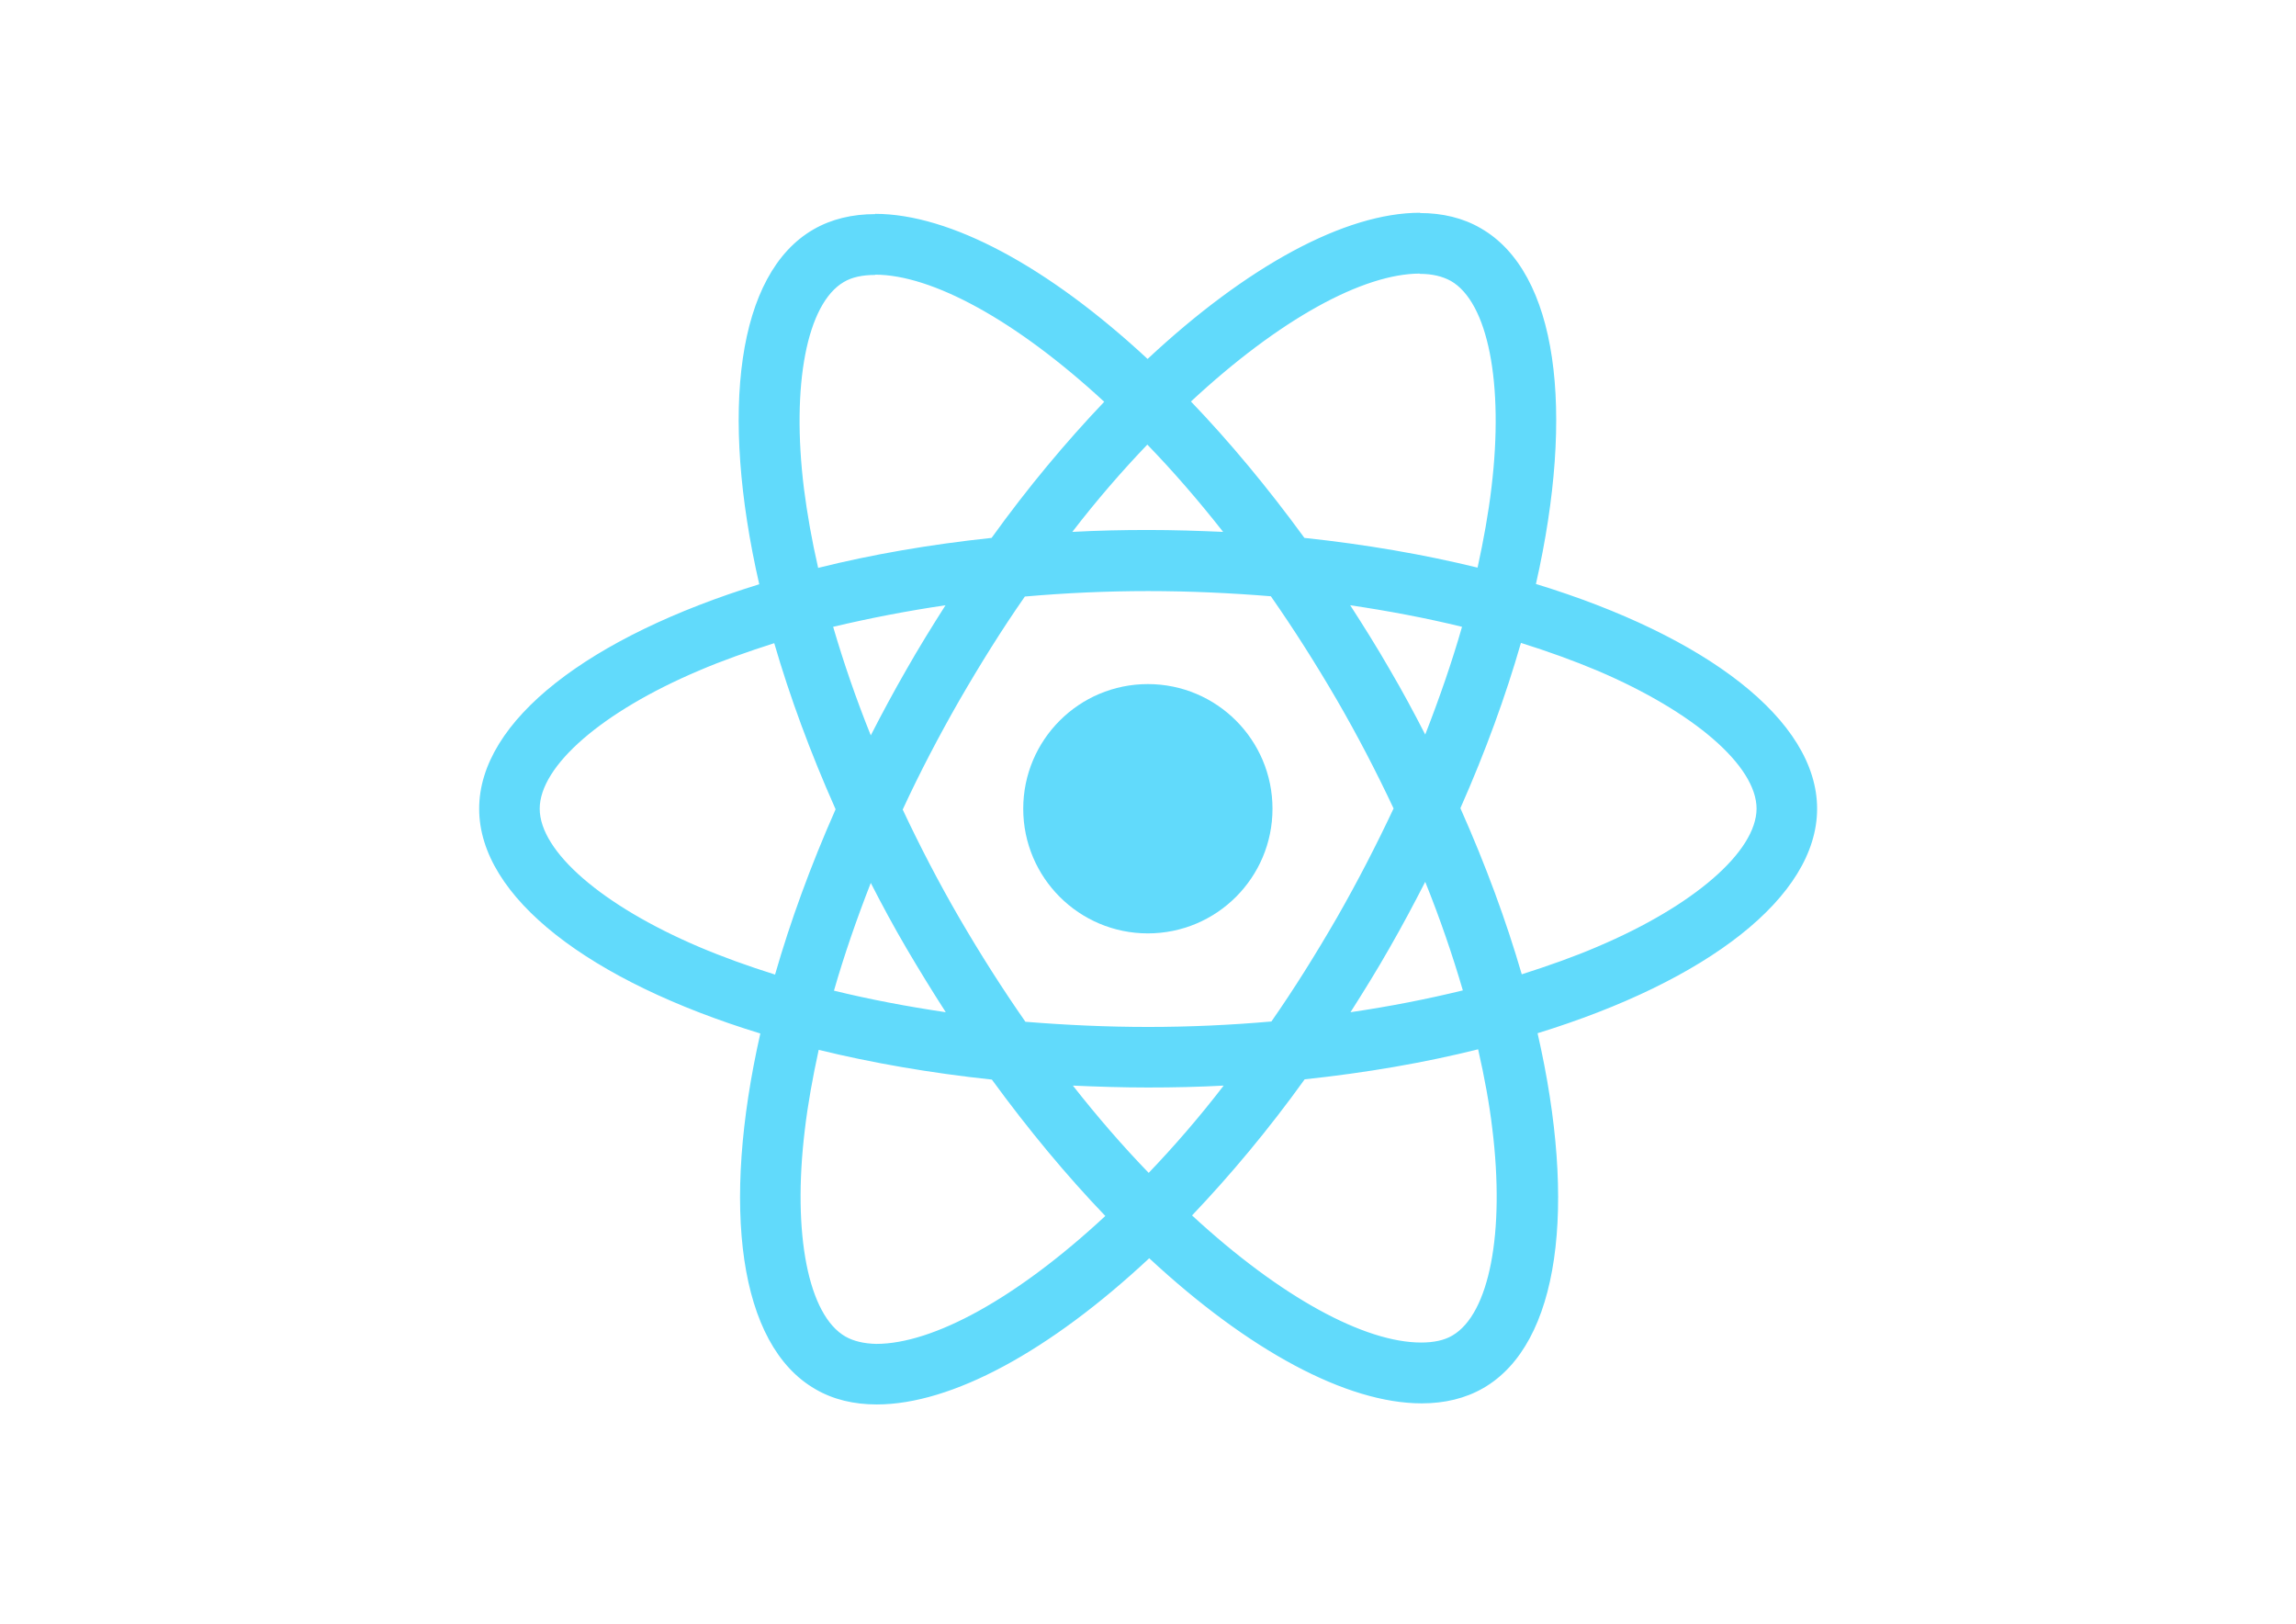
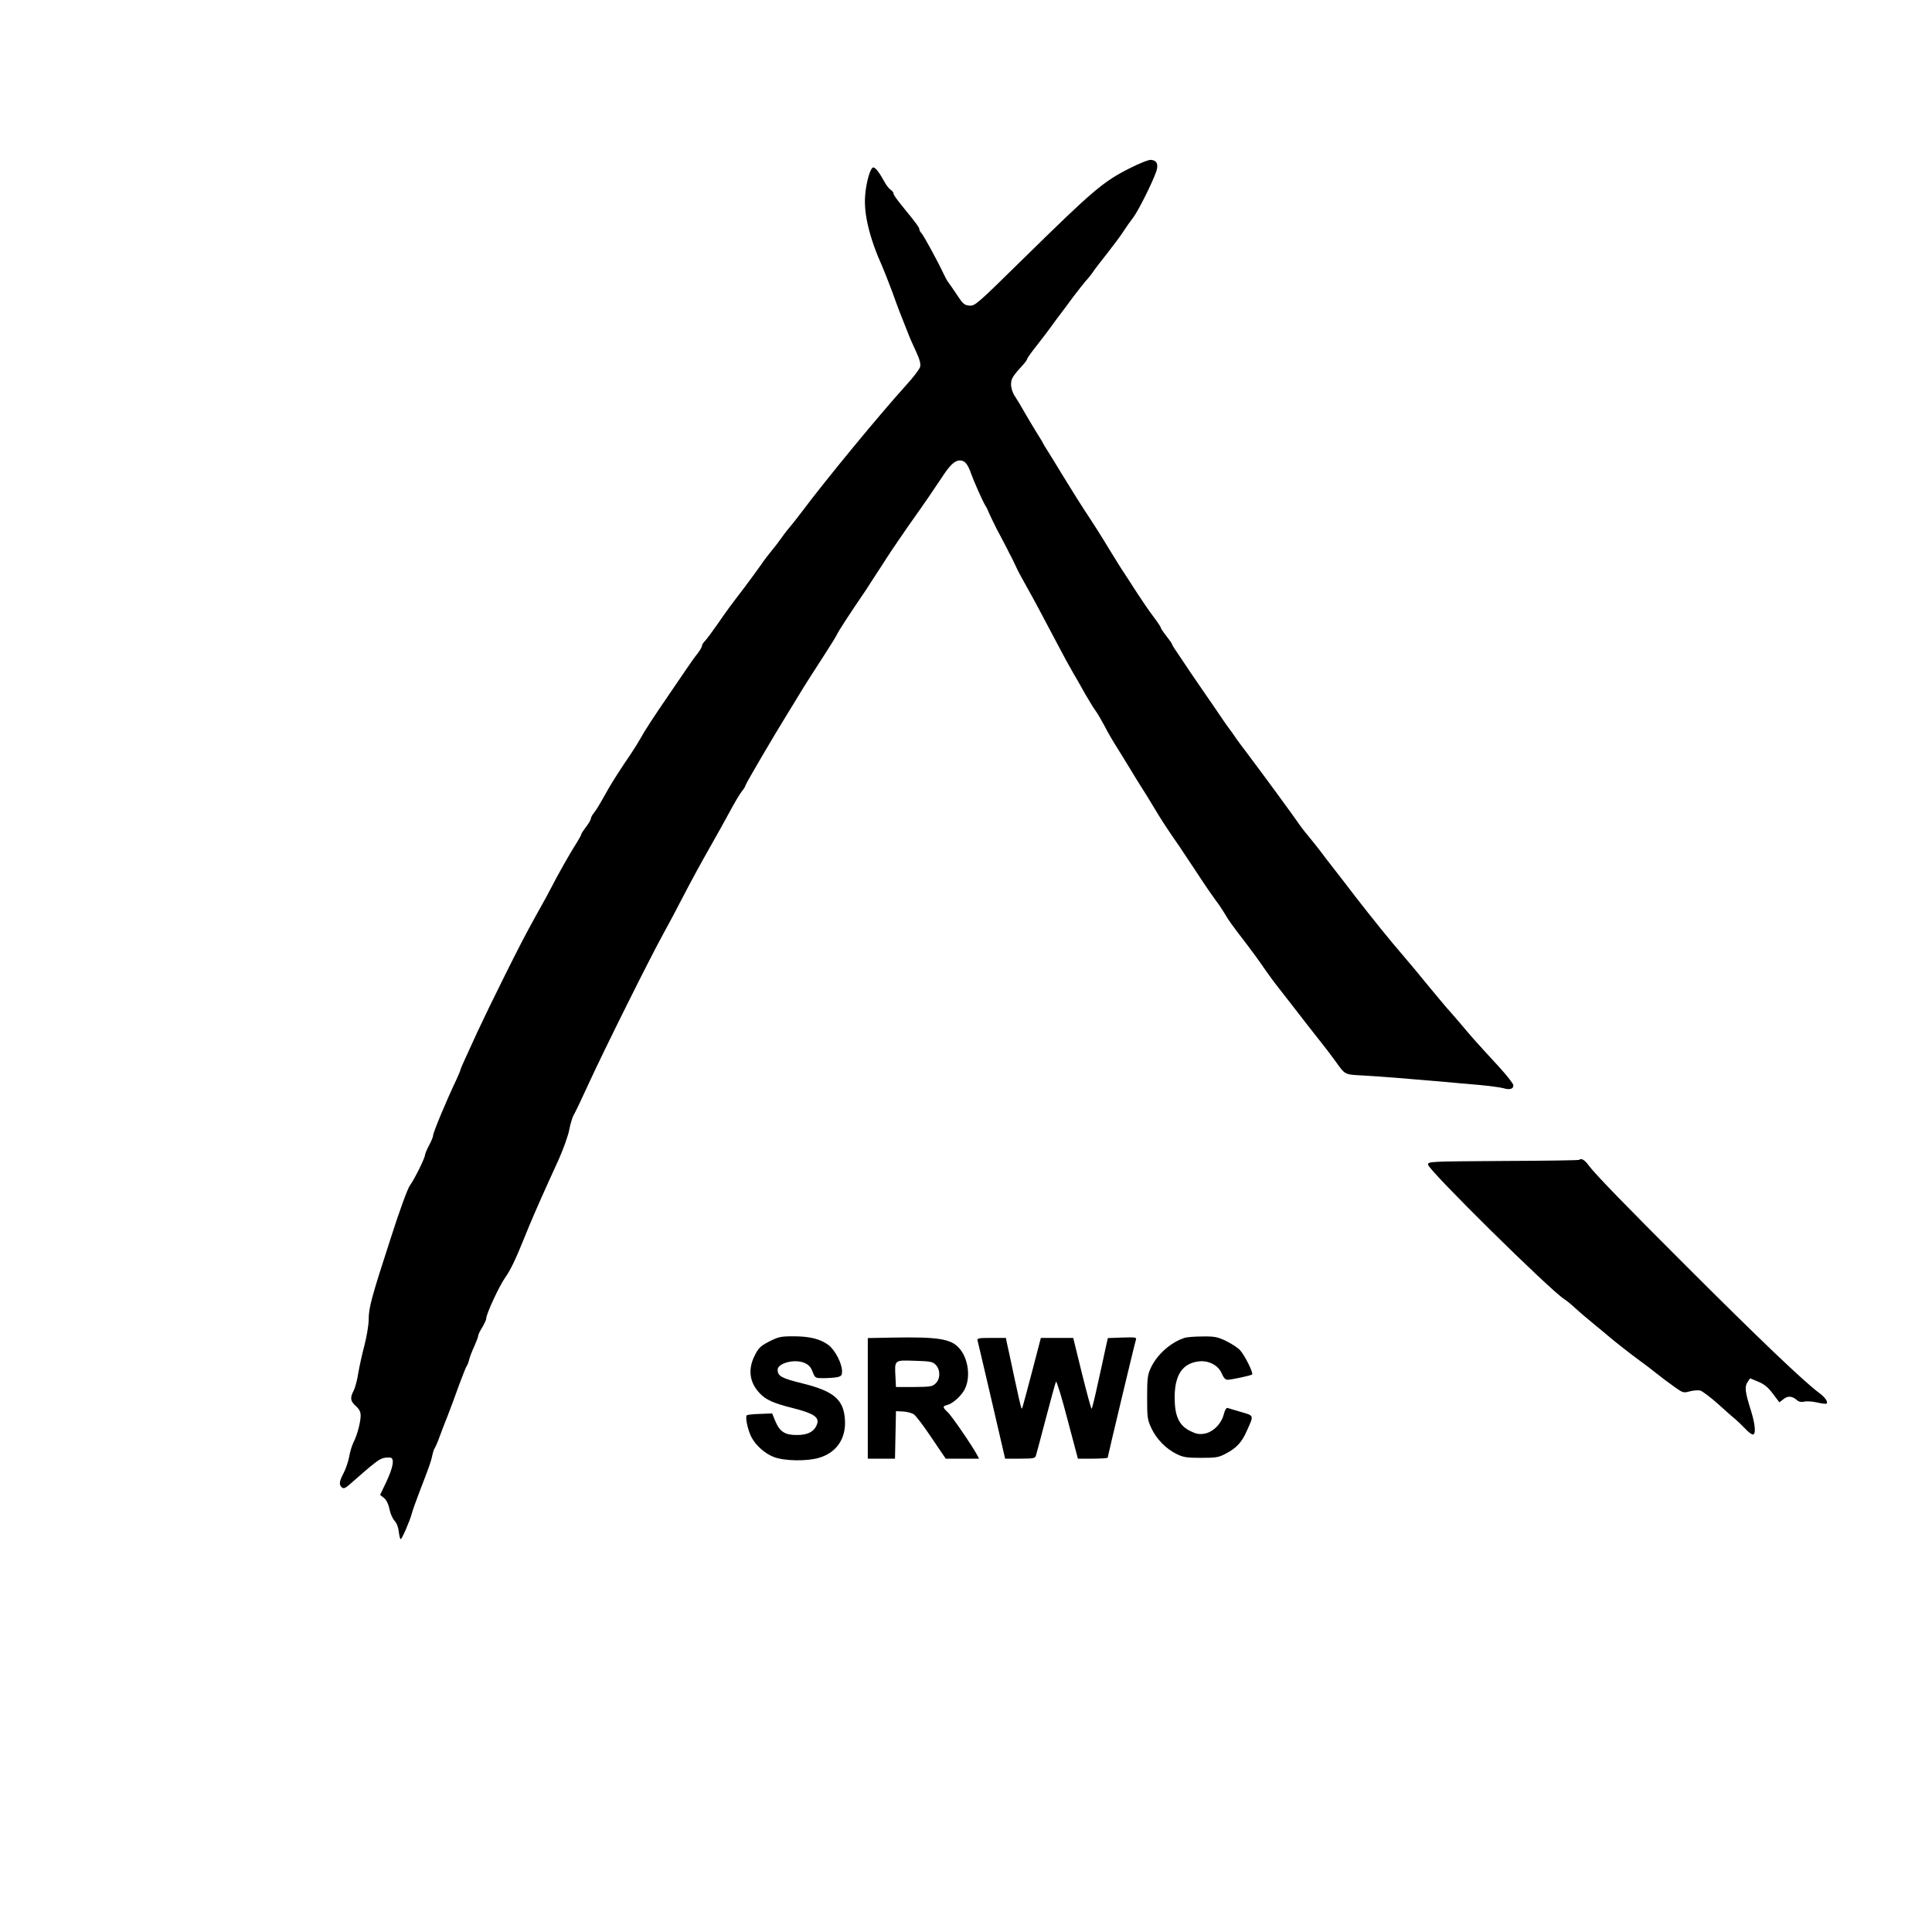
- <svg xmlns="http://www.w3.org/2000/svg" viewBox="0 0 841.9 595.3">
-   <g fill="#61DAFB">
-     <path d="M666.3 296.5c0-32.5-40.7-63.3-103.1-82.4 14.4-63.6 8-114.2-20.2-130.4-6.5-3.8-14.1-5.6-22.4-5.6v22.3c4.6 0 8.3.9 11.4 2.6 13.6 7.8 19.5 37.5 14.9 75.7-1.1 9.4-2.9 19.3-5.1 29.4-19.6-4.8-41-8.5-63.5-10.9-13.5-18.5-27.5-35.3-41.6-50 32.6-30.3 63.2-46.9 84-46.9V78c-27.5 0-63.5 19.6-99.9 53.6-36.4-33.8-72.4-53.2-99.9-53.2v22.3c20.7 0 51.4 16.5 84 46.6-14 14.7-28 31.4-41.3 49.9-22.6 2.4-44 6.1-63.6 11-2.3-10-4-19.7-5.2-29-4.7-38.2 1.1-67.9 14.6-75.8 3-1.8 6.9-2.6 11.5-2.6V78.5c-8.4 0-16 1.8-22.6 5.6-28.1 16.2-34.4 66.7-19.9 130.1-62.2 19.2-102.7 49.9-102.7 82.3 0 32.5 40.7 63.3 103.1 82.4-14.4 63.6-8 114.2 20.2 130.4 6.5 3.8 14.1 5.6 22.5 5.6 27.5 0 63.5-19.6 99.9-53.6 36.4 33.8 72.4 53.2 99.9 53.2 8.4 0 16-1.8 22.6-5.6 28.1-16.2 34.4-66.7 19.9-130.1 62-19.1 102.5-49.9 102.5-82.3zm-130.2-66.7c-3.7 12.9-8.3 26.2-13.5 39.5-4.1-8-8.4-16-13.1-24-4.6-8-9.5-15.8-14.4-23.4 14.2 2.1 27.9 4.7 41 7.9zm-45.8 106.5c-7.8 13.5-15.8 26.3-24.1 38.2-14.9 1.3-30 2-45.2 2-15.1 0-30.2-.7-45-1.9-8.3-11.9-16.4-24.6-24.2-38-7.6-13.1-14.5-26.4-20.8-39.8 6.2-13.4 13.2-26.8 20.7-39.9 7.8-13.5 15.8-26.3 24.1-38.2 14.9-1.3 30-2 45.2-2 15.1 0 30.2.7 45 1.9 8.3 11.9 16.4 24.6 24.2 38 7.6 13.1 14.5 26.4 20.8 39.8-6.3 13.4-13.2 26.8-20.7 39.9zm32.3-13c5.4 13.4 10 26.8 13.8 39.8-13.1 3.2-26.9 5.9-41.2 8 4.9-7.7 9.8-15.6 14.4-23.7 4.6-8 8.9-16.1 13-24.1zM421.2 430c-9.3-9.6-18.6-20.3-27.8-32 9 .4 18.2.7 27.5.7 9.4 0 18.7-.2 27.8-.7-9 11.7-18.3 22.4-27.5 32zm-74.4-58.9c-14.2-2.1-27.9-4.7-41-7.9 3.7-12.9 8.3-26.2 13.5-39.5 4.1 8 8.4 16 13.1 24 4.7 8 9.5 15.8 14.4 23.4zM420.7 163c9.3 9.6 18.6 20.3 27.8 32-9-.4-18.2-.7-27.5-.7-9.4 0-18.7.2-27.8.7 9-11.7 18.3-22.4 27.5-32zm-74 58.9c-4.9 7.7-9.8 15.6-14.4 23.7-4.6 8-8.9 16-13 24-5.4-13.4-10-26.8-13.8-39.8 13.1-3.1 26.9-5.8 41.2-7.9zm-90.5 125.2c-35.4-15.1-58.3-34.9-58.3-50.6 0-15.7 22.9-35.6 58.3-50.6 8.6-3.7 18-7 27.7-10.1 5.7 19.6 13.2 40 22.5 60.9-9.2 20.8-16.6 41.1-22.2 60.6-9.9-3.1-19.3-6.5-28-10.2zM310 490c-13.6-7.8-19.5-37.5-14.9-75.7 1.1-9.4 2.9-19.3 5.1-29.4 19.6 4.8 41 8.5 63.5 10.9 13.5 18.5 27.5 35.3 41.6 50-32.6 30.3-63.2 46.9-84 46.9-4.5-.1-8.3-1-11.3-2.7zm237.2-76.2c4.7 38.2-1.1 67.9-14.6 75.8-3 1.8-6.9 2.6-11.5 2.6-20.7 0-51.4-16.5-84-46.6 14-14.7 28-31.4 41.3-49.9 22.6-2.4 44-6.1 63.6-11 2.3 10.1 4.1 19.8 5.2 29.1zm38.5-66.7c-8.6 3.7-18 7-27.7 10.1-5.7-19.6-13.2-40-22.5-60.9 9.2-20.8 16.6-41.1 22.2-60.6 9.9 3.1 19.3 6.5 28.1 10.2 35.4 15.1 58.3 34.9 58.3 50.6-.1 15.7-23 35.6-58.4 50.6zM320.8 78.4z" />
-     <circle cx="420.9" cy="296.5" r="45.7" />
-     <path d="M520.5 78.1z" />
+ <svg xmlns="http://www.w3.org/2000/svg" version="1.0" width="1200pt" height="1200pt" viewBox="0 0 1200 1200" preserveAspectRatio="xMidYMid meet">
+   <g transform="translate(0,1200) scale(0.1,-0.1)" fill="#000000" stroke="none">
+     <path d="M7015 10954 c-164 -83 -226 -136 -654 -556 -295 -290 -305 -299 -340 -296 -32 3 -40 10 -78 68 -24 36 -48 71 -54 78 -6 7 -19 32 -30 55 -32 69 -120 231 -135 248 -8 8 -14 20 -14 26 0 10 -22 40 -90 123 -53 65 -70 89 -70 98 0 6 -8 17 -19 24 -10 7 -27 29 -37 48 -34 61 -56 90 -70 90 -17 0 -43 -86 -50 -170 -11 -114 26 -268 108 -450 11 -25 37 -92 59 -150 35 -98 51 -140 98 -257 10 -27 33 -79 51 -117 22 -48 30 -76 25 -95 -4 -14 -43 -66 -89 -116 -158 -174 -498 -586 -648 -787 -26 -35 -60 -77 -75 -95 -16 -18 -39 -49 -53 -69 -14 -20 -39 -53 -56 -73 -17 -20 -46 -58 -65 -86 -19 -27 -66 -92 -106 -145 -40 -52 -81 -106 -91 -120 -11 -14 -45 -63 -77 -109 -32 -46 -67 -93 -77 -103 -10 -10 -18 -23 -18 -30 0 -6 -12 -27 -27 -47 -16 -19 -50 -67 -76 -106 -26 -38 -74 -108 -105 -154 -92 -134 -150 -223 -173 -266 -12 -22 -39 -65 -59 -95 -60 -88 -113 -170 -141 -219 -54 -96 -72 -127 -90 -150 -11 -13 -19 -29 -19 -36 0 -6 -13 -29 -30 -51 -16 -21 -30 -42 -30 -47 0 -4 -15 -31 -33 -60 -35 -53 -118 -201 -154 -272 -19 -37 -34 -65 -97 -177 -68 -124 -98 -181 -196 -378 -59 -118 -133 -271 -165 -340 -31 -69 -68 -148 -81 -177 -13 -28 -24 -55 -24 -58 0 -3 -11 -30 -24 -58 -66 -139 -146 -332 -146 -350 0 -8 -11 -35 -25 -61 -14 -26 -25 -53 -25 -59 0 -19 -67 -154 -94 -190 -14 -19 -63 -152 -119 -327 -120 -370 -137 -432 -137 -506 0 -32 -12 -104 -26 -159 -15 -55 -32 -134 -39 -175 -6 -41 -19 -89 -28 -107 -24 -45 -21 -66 13 -96 22 -20 30 -36 30 -60 0 -41 -22 -122 -44 -165 -9 -18 -22 -58 -27 -89 -6 -32 -22 -78 -35 -103 -27 -51 -30 -73 -10 -89 10 -8 20 -5 42 14 166 146 190 164 221 170 18 3 38 3 43 0 20 -12 9 -64 -29 -146 l-40 -84 25 -20 c15 -13 27 -38 33 -68 5 -27 19 -59 31 -72 14 -15 24 -41 27 -69 3 -25 8 -46 12 -46 8 1 57 114 69 160 5 19 26 78 46 130 66 171 74 195 81 230 4 19 11 40 15 45 4 6 17 35 28 65 11 30 34 91 52 135 17 44 49 129 70 189 22 60 44 114 48 120 5 6 12 24 16 41 4 16 18 54 32 83 13 29 24 58 24 65 0 7 11 30 25 52 13 22 25 47 25 55 0 29 82 205 118 255 32 45 66 115 122 255 34 85 82 196 145 335 8 17 37 82 66 145 28 63 58 146 65 184 7 38 20 78 27 90 8 12 51 102 96 201 95 207 383 785 461 925 29 52 88 163 130 245 43 83 115 215 161 295 45 80 93 165 106 190 43 80 73 132 93 158 11 13 20 28 20 33 0 8 178 312 263 449 22 36 52 84 66 108 33 55 82 132 165 260 37 57 70 111 74 120 5 15 90 145 160 247 15 22 32 47 37 56 6 9 30 47 55 85 25 38 50 76 55 85 16 26 127 189 170 249 60 84 132 189 172 250 53 82 83 110 115 110 31 0 49 -22 71 -85 17 -48 73 -173 87 -195 6 -8 15 -27 21 -42 6 -14 27 -59 48 -100 21 -40 49 -93 62 -118 12 -25 26 -52 31 -60 4 -8 15 -31 24 -50 20 -43 28 -58 74 -140 36 -64 83 -151 193 -360 30 -58 71 -132 90 -165 20 -33 54 -94 77 -135 24 -41 52 -88 65 -105 12 -16 37 -59 56 -95 18 -36 52 -94 75 -130 22 -36 61 -98 85 -138 24 -40 51 -84 59 -96 15 -23 62 -98 115 -187 27 -44 70 -110 129 -194 11 -16 62 -93 113 -170 50 -77 103 -153 116 -170 13 -16 36 -50 51 -75 30 -51 44 -70 136 -190 36 -47 85 -114 109 -150 25 -36 64 -90 88 -120 23 -30 58 -75 78 -100 19 -25 67 -87 107 -138 40 -51 87 -110 103 -131 17 -21 46 -60 65 -86 70 -96 54 -88 191 -96 115 -7 243 -17 494 -39 55 -5 152 -14 215 -19 63 -6 130 -15 148 -20 39 -12 62 -5 62 18 0 9 -39 59 -87 112 -143 155 -174 190 -240 269 -35 41 -74 86 -87 100 -12 14 -65 77 -117 140 -51 63 -121 147 -154 185 -75 86 -195 235 -295 364 -41 54 -102 133 -135 175 -33 42 -70 90 -82 107 -13 17 -42 54 -66 83 -23 28 -51 62 -60 76 -49 71 -231 319 -329 449 -35 46 -70 93 -78 106 -8 12 -23 33 -33 46 -10 13 -38 53 -62 89 -24 36 -66 96 -92 134 -26 38 -64 93 -83 121 -19 29 -54 80 -77 115 -24 34 -43 64 -43 68 0 4 -16 27 -35 51 -19 24 -35 48 -35 52 0 5 -21 36 -46 69 -25 33 -71 100 -102 148 -75 116 -74 115 -93 143 -9 13 -42 67 -74 119 -51 85 -104 168 -161 254 -10 15 -32 50 -49 77 -53 85 -126 203 -138 224 -7 11 -24 39 -39 63 -16 24 -28 45 -28 46 0 2 -18 33 -40 67 -22 35 -56 93 -77 129 -20 36 -47 81 -60 100 -14 21 -23 50 -23 72 0 36 8 50 83 132 9 11 17 23 17 27 0 4 26 41 58 81 32 40 73 95 92 121 19 27 46 63 60 81 14 18 48 64 75 101 28 37 63 81 78 99 16 17 36 42 45 56 9 14 49 66 88 115 39 50 84 110 100 135 16 25 44 65 62 88 33 44 119 216 143 285 16 45 5 71 -32 74 -13 2 -73 -22 -134 -53z" />
+     <path d="M9809 4796 c-2 -3 -215 -6 -472 -7 -464 -3 -467 -3 -467 -23 0 -32 760 -782 847 -836 16 -10 46 -35 68 -56 22 -20 74 -65 115 -98 41 -34 84 -69 95 -79 30 -26 133 -107 188 -147 27 -19 74 -55 105 -80 31 -25 82 -63 112 -84 52 -37 56 -39 95 -28 23 6 52 8 66 5 13 -4 64 -42 112 -85 48 -44 97 -87 109 -96 11 -9 36 -34 56 -54 19 -21 41 -38 49 -38 20 0 16 59 -11 147 -37 117 -41 149 -22 178 l16 24 51 -21 c38 -16 61 -35 91 -75 l40 -53 26 20 c27 22 54 19 84 -7 11 -10 26 -13 44 -9 14 4 50 2 80 -5 30 -7 56 -10 59 -7 11 11 -9 39 -48 68 -92 68 -370 333 -822 785 -378 377 -568 573 -608 627 -24 34 -46 46 -58 34z" />
+     <path d="M4778 3668 c-55 -29 -67 -40 -90 -87 -44 -85 -33 -168 30 -234 39 -42 87 -63 207 -93 128 -32 165 -57 150 -99 -16 -46 -56 -68 -123 -68 -75 -1 -108 19 -136 85 l-20 49 -74 -3 c-40 -1 -77 -5 -83 -8 -12 -8 4 -87 27 -134 27 -53 85 -105 141 -126 66 -25 205 -27 279 -5 110 32 170 120 162 238 -8 124 -69 176 -262 224 -133 33 -155 45 -156 85 0 41 105 69 166 43 26 -11 40 -25 51 -55 16 -40 17 -40 68 -40 29 0 67 3 84 6 27 6 31 11 31 38 0 47 -43 130 -83 161 -51 38 -117 55 -218 55 -79 0 -93 -3 -151 -32z" />
+     <path d="M5548 3692 l-158 -3 0 -374 0 -375 85 0 84 0 3 148 3 147 43 -2 c24 -1 54 -9 67 -17 13 -8 63 -74 111 -146 l88 -130 103 0 104 0 -12 23 c-32 59 -159 245 -183 266 -32 30 -33 37 -1 45 35 9 90 60 109 101 36 75 19 192 -38 253 -50 56 -132 69 -408 64z m264 -169 c29 -30 30 -86 0 -115 -20 -20 -32 -22 -134 -23 l-113 0 -3 60 c-6 110 -8 107 118 103 97 -3 112 -5 132 -25z" />
+     <path d="M6963 3692 l-82 -3 -15 -67 c-8 -37 -29 -136 -48 -219 -18 -84 -35 -153 -38 -153 -3 0 -30 99 -60 220 l-54 220 -101 0 -100 0 -49 -188 c-68 -257 -67 -254 -71 -250 -3 2 -23 89 -45 193 -22 105 -43 202 -47 218 l-5 27 -90 0 c-81 0 -90 -2 -86 -17 3 -10 42 -179 88 -375 l83 -358 93 0 c80 0 93 2 98 18 3 9 31 114 62 232 31 118 59 221 63 228 4 6 36 -98 71 -233 l65 -245 93 0 c50 0 92 3 92 6 0 7 169 715 175 731 6 17 0 18 -92 15z" />
+     <path d="M7360 3691 c-87 -27 -174 -104 -213 -189 -19 -41 -22 -65 -22 -182 0 -125 2 -139 27 -192 31 -66 90 -127 156 -159 40 -20 62 -24 152 -24 95 0 110 3 155 27 65 34 98 70 128 138 46 102 48 96 -35 120 -40 12 -78 23 -84 25 -7 2 -17 -15 -23 -40 -15 -59 -67 -111 -121 -120 -32 -5 -50 -2 -88 17 -69 34 -96 93 -96 208 0 139 48 212 149 224 61 8 122 -24 143 -74 12 -28 23 -40 37 -40 27 1 145 26 152 33 9 9 -46 120 -75 151 -15 16 -54 41 -87 57 -52 25 -71 29 -145 28 -47 0 -96 -4 -110 -8z" />
  </g>
</svg>
